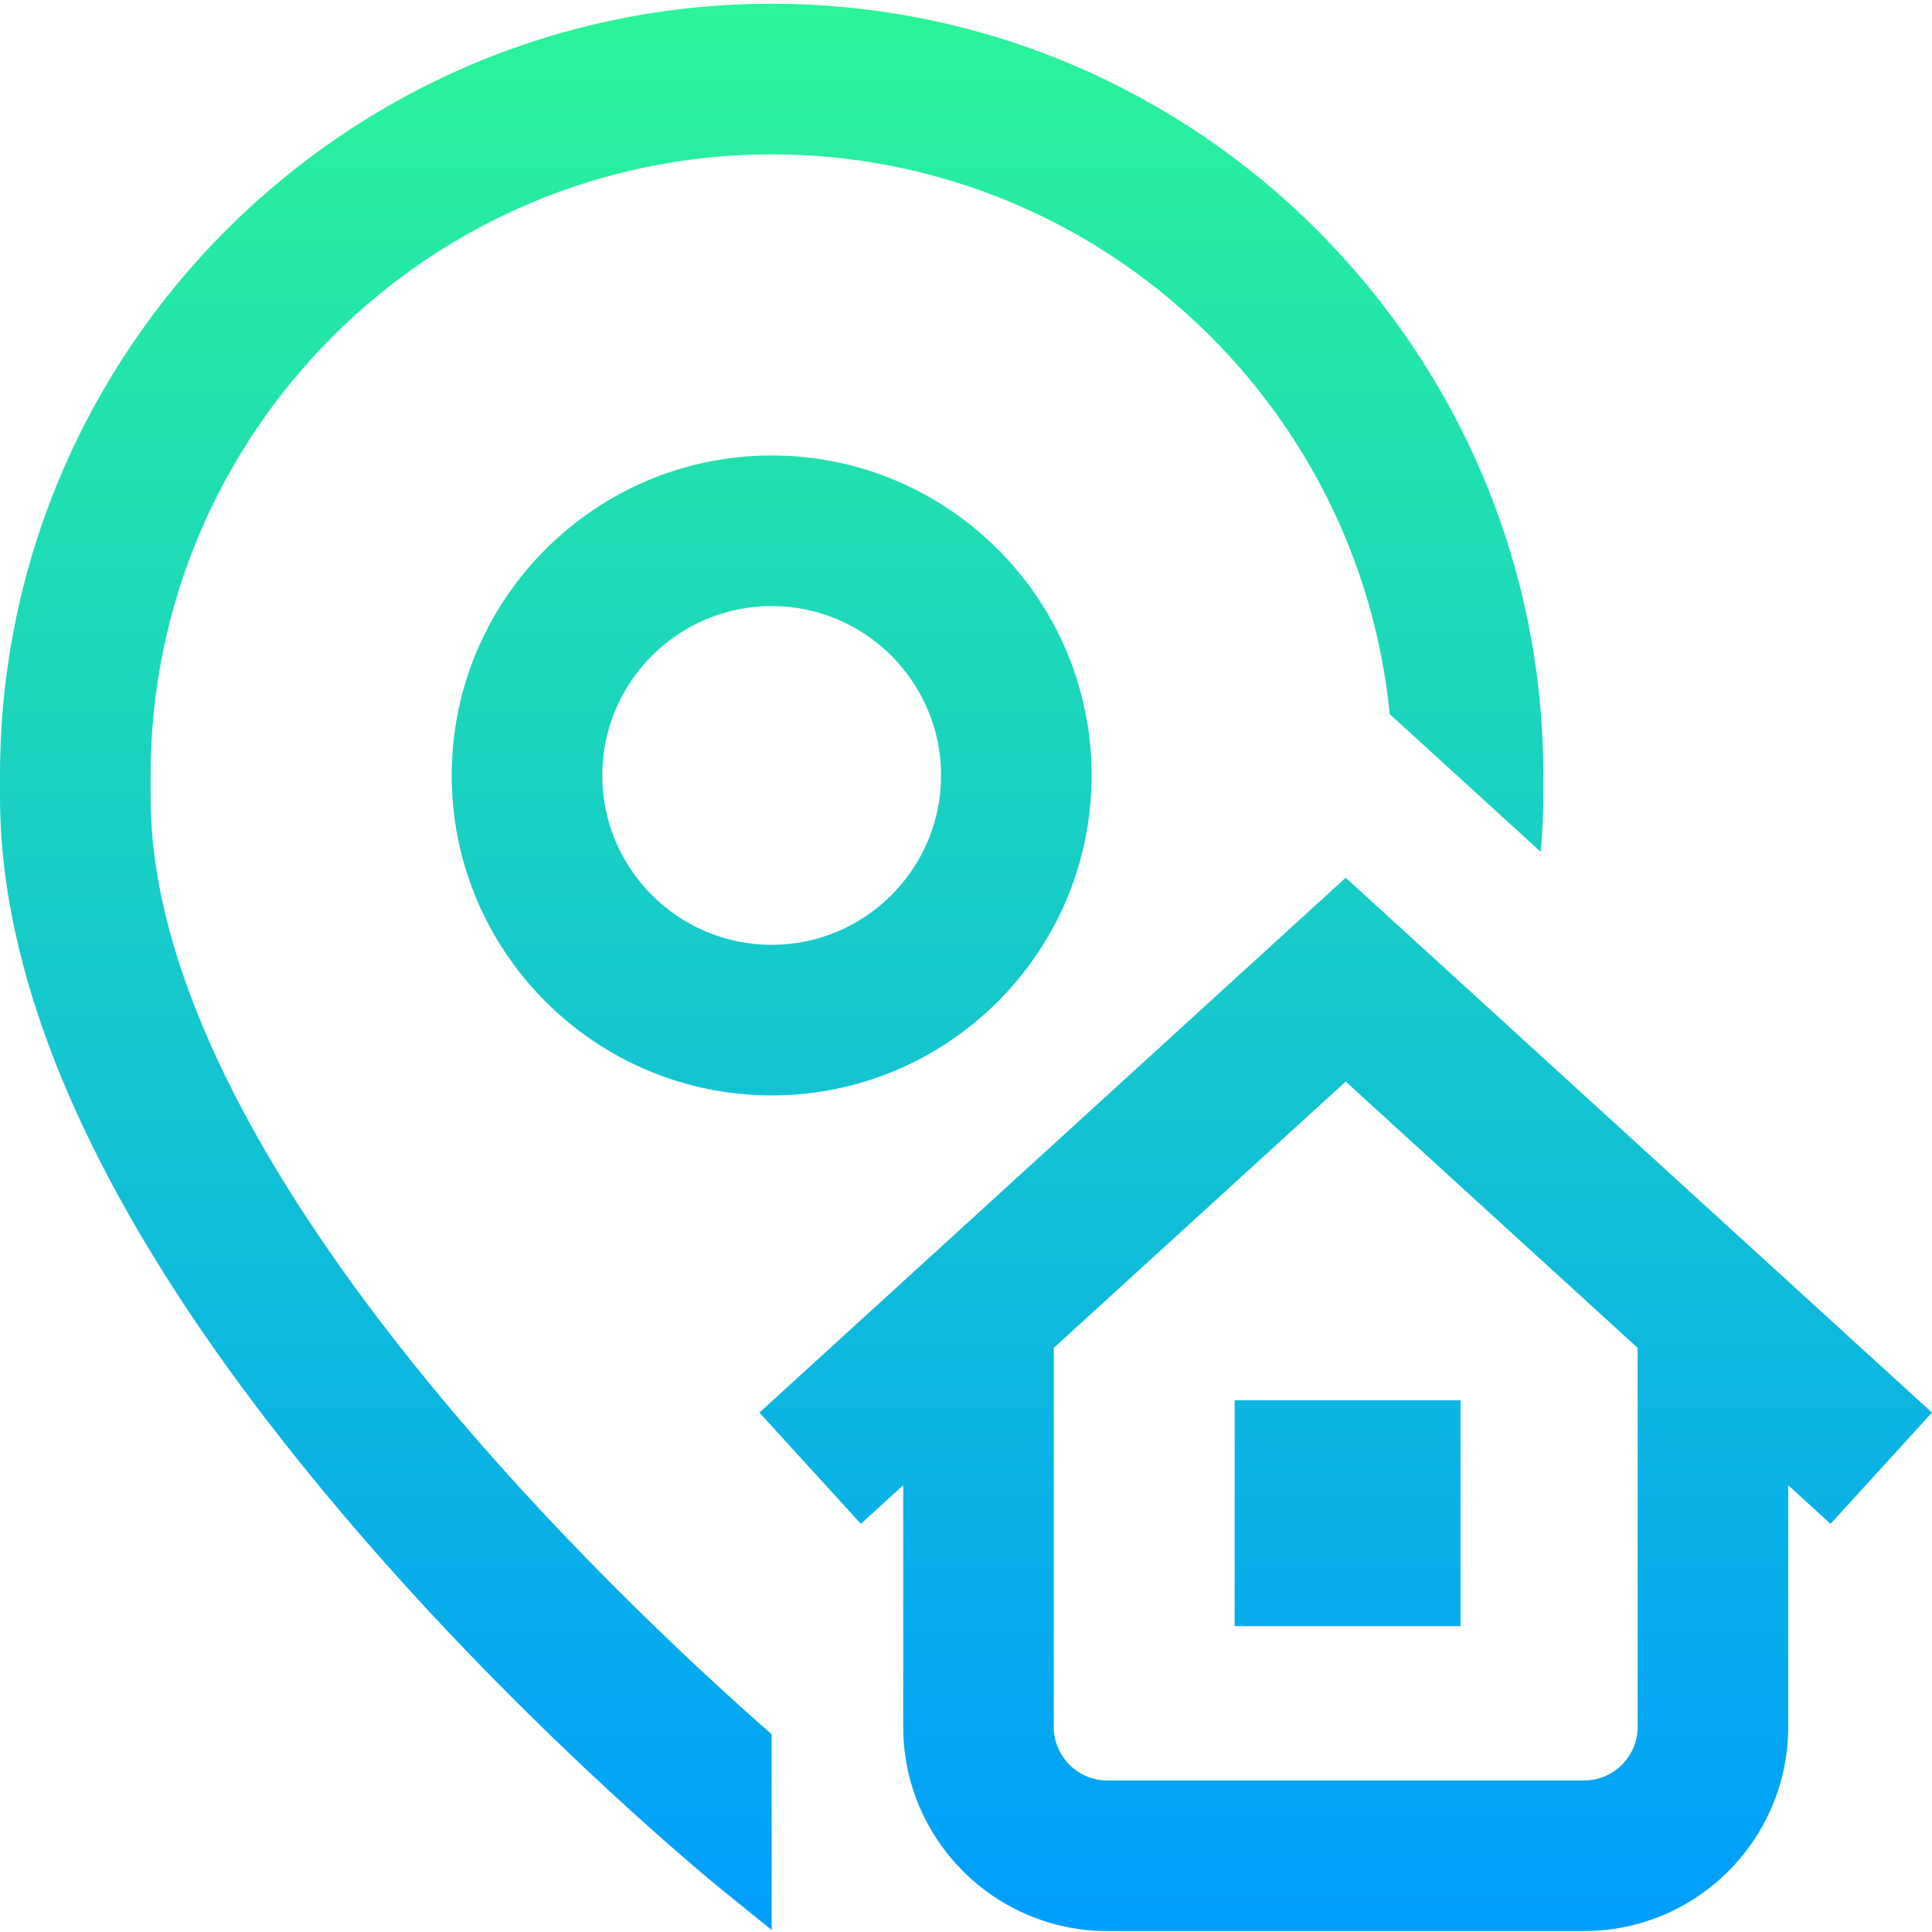
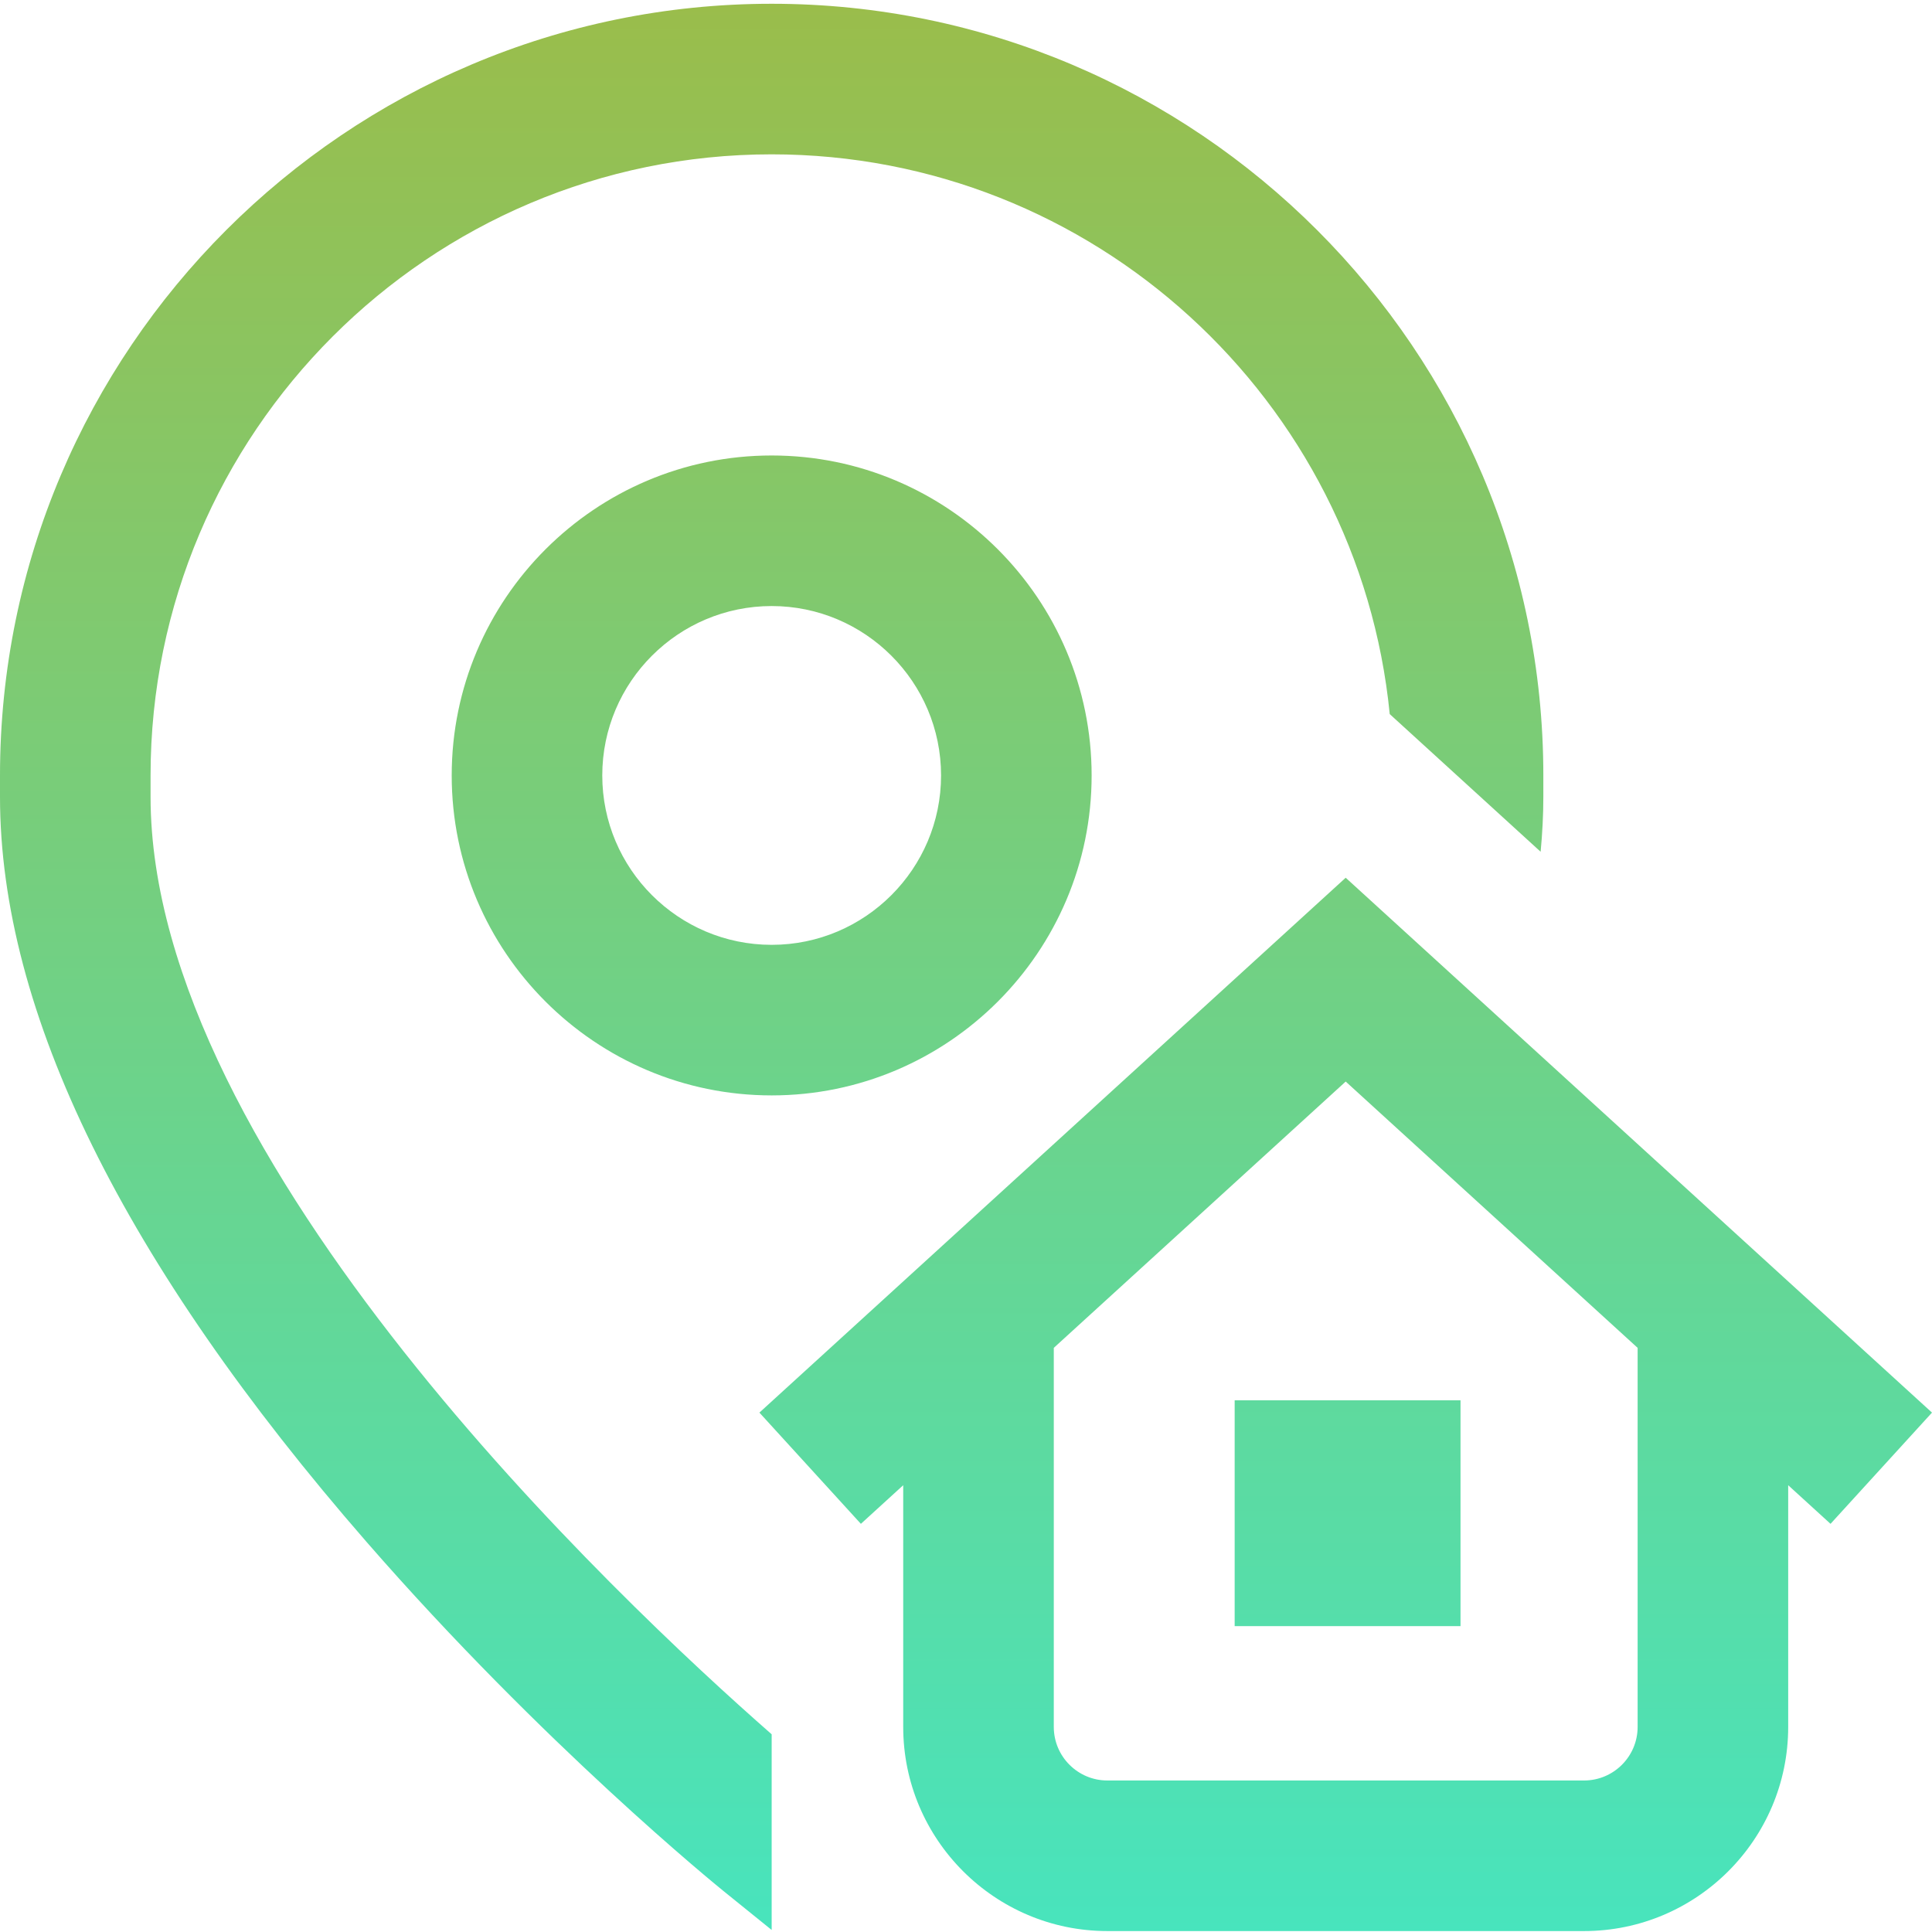
<svg xmlns="http://www.w3.org/2000/svg" height="512pt" viewBox="0 -1 512 512" width="512pt">
  <linearGradient id="a" gradientUnits="userSpaceOnUse" x1="256" x2="256" y1="0" y2="510.749">
-     <stop offset="0" stop-color="#2af598" />
-     <stop offset="1" stop-color="#009efd" />
+     <stop offset="0" stop-color="#9ABD4B" />
+     <stop offset="1" stop-color="#48E4BD" />
  </linearGradient>
  <path d="m204.5 458.605v51.855l-12.539-10.129c-1.938-1.566-48.035-38.992-94.781-92.66-64.484-74.035-97.18-140.492-97.18-197.52v-5.652c0-112.762 91.738-204.5 204.5-204.5s204.5 91.738 204.5 204.5v5.652c0 4.789-.254 9.652-.715 14.574l-39.992-36.484c-8.191-83.156-78.52-148.34-163.793-148.34-90.758 0-164.598 73.84-164.598 164.598v5.652c0 96.367 124.164 213.027 164.598 248.453zm122.699-28.66h59.852v-59.852h-59.852zm-122.699-310.238c46.754 0 84.793 38.039 84.793 84.793s-38.039 84.793-84.793 84.793-84.793-38.039-84.793-84.793 38.039-84.793 84.793-84.793zm0 39.902c-24.754 0-44.891 20.137-44.891 44.891 0 24.75 20.137 44.891 44.891 44.891 24.75 0 44.891-20.141 44.891-44.891 0-24.754-20.141-44.891-44.891-44.891zm280.609 243.223-11.219-10.234v64.059c0 29.828-24.27 54.094-54.098 54.094h-126.332c-29.828 0-54.098-24.266-54.098-54.094v-64.059l-11.219 10.234-26.891-29.477 155.371-141.746 155.375 141.746zm-51.121-46.637-77.363-70.574-77.359 70.574v100.457c0 7.828 6.367 14.195 14.195 14.195h126.332c7.828 0 14.195-6.367 14.195-14.195zm0 0" fill="url(#a)" />
</svg>
